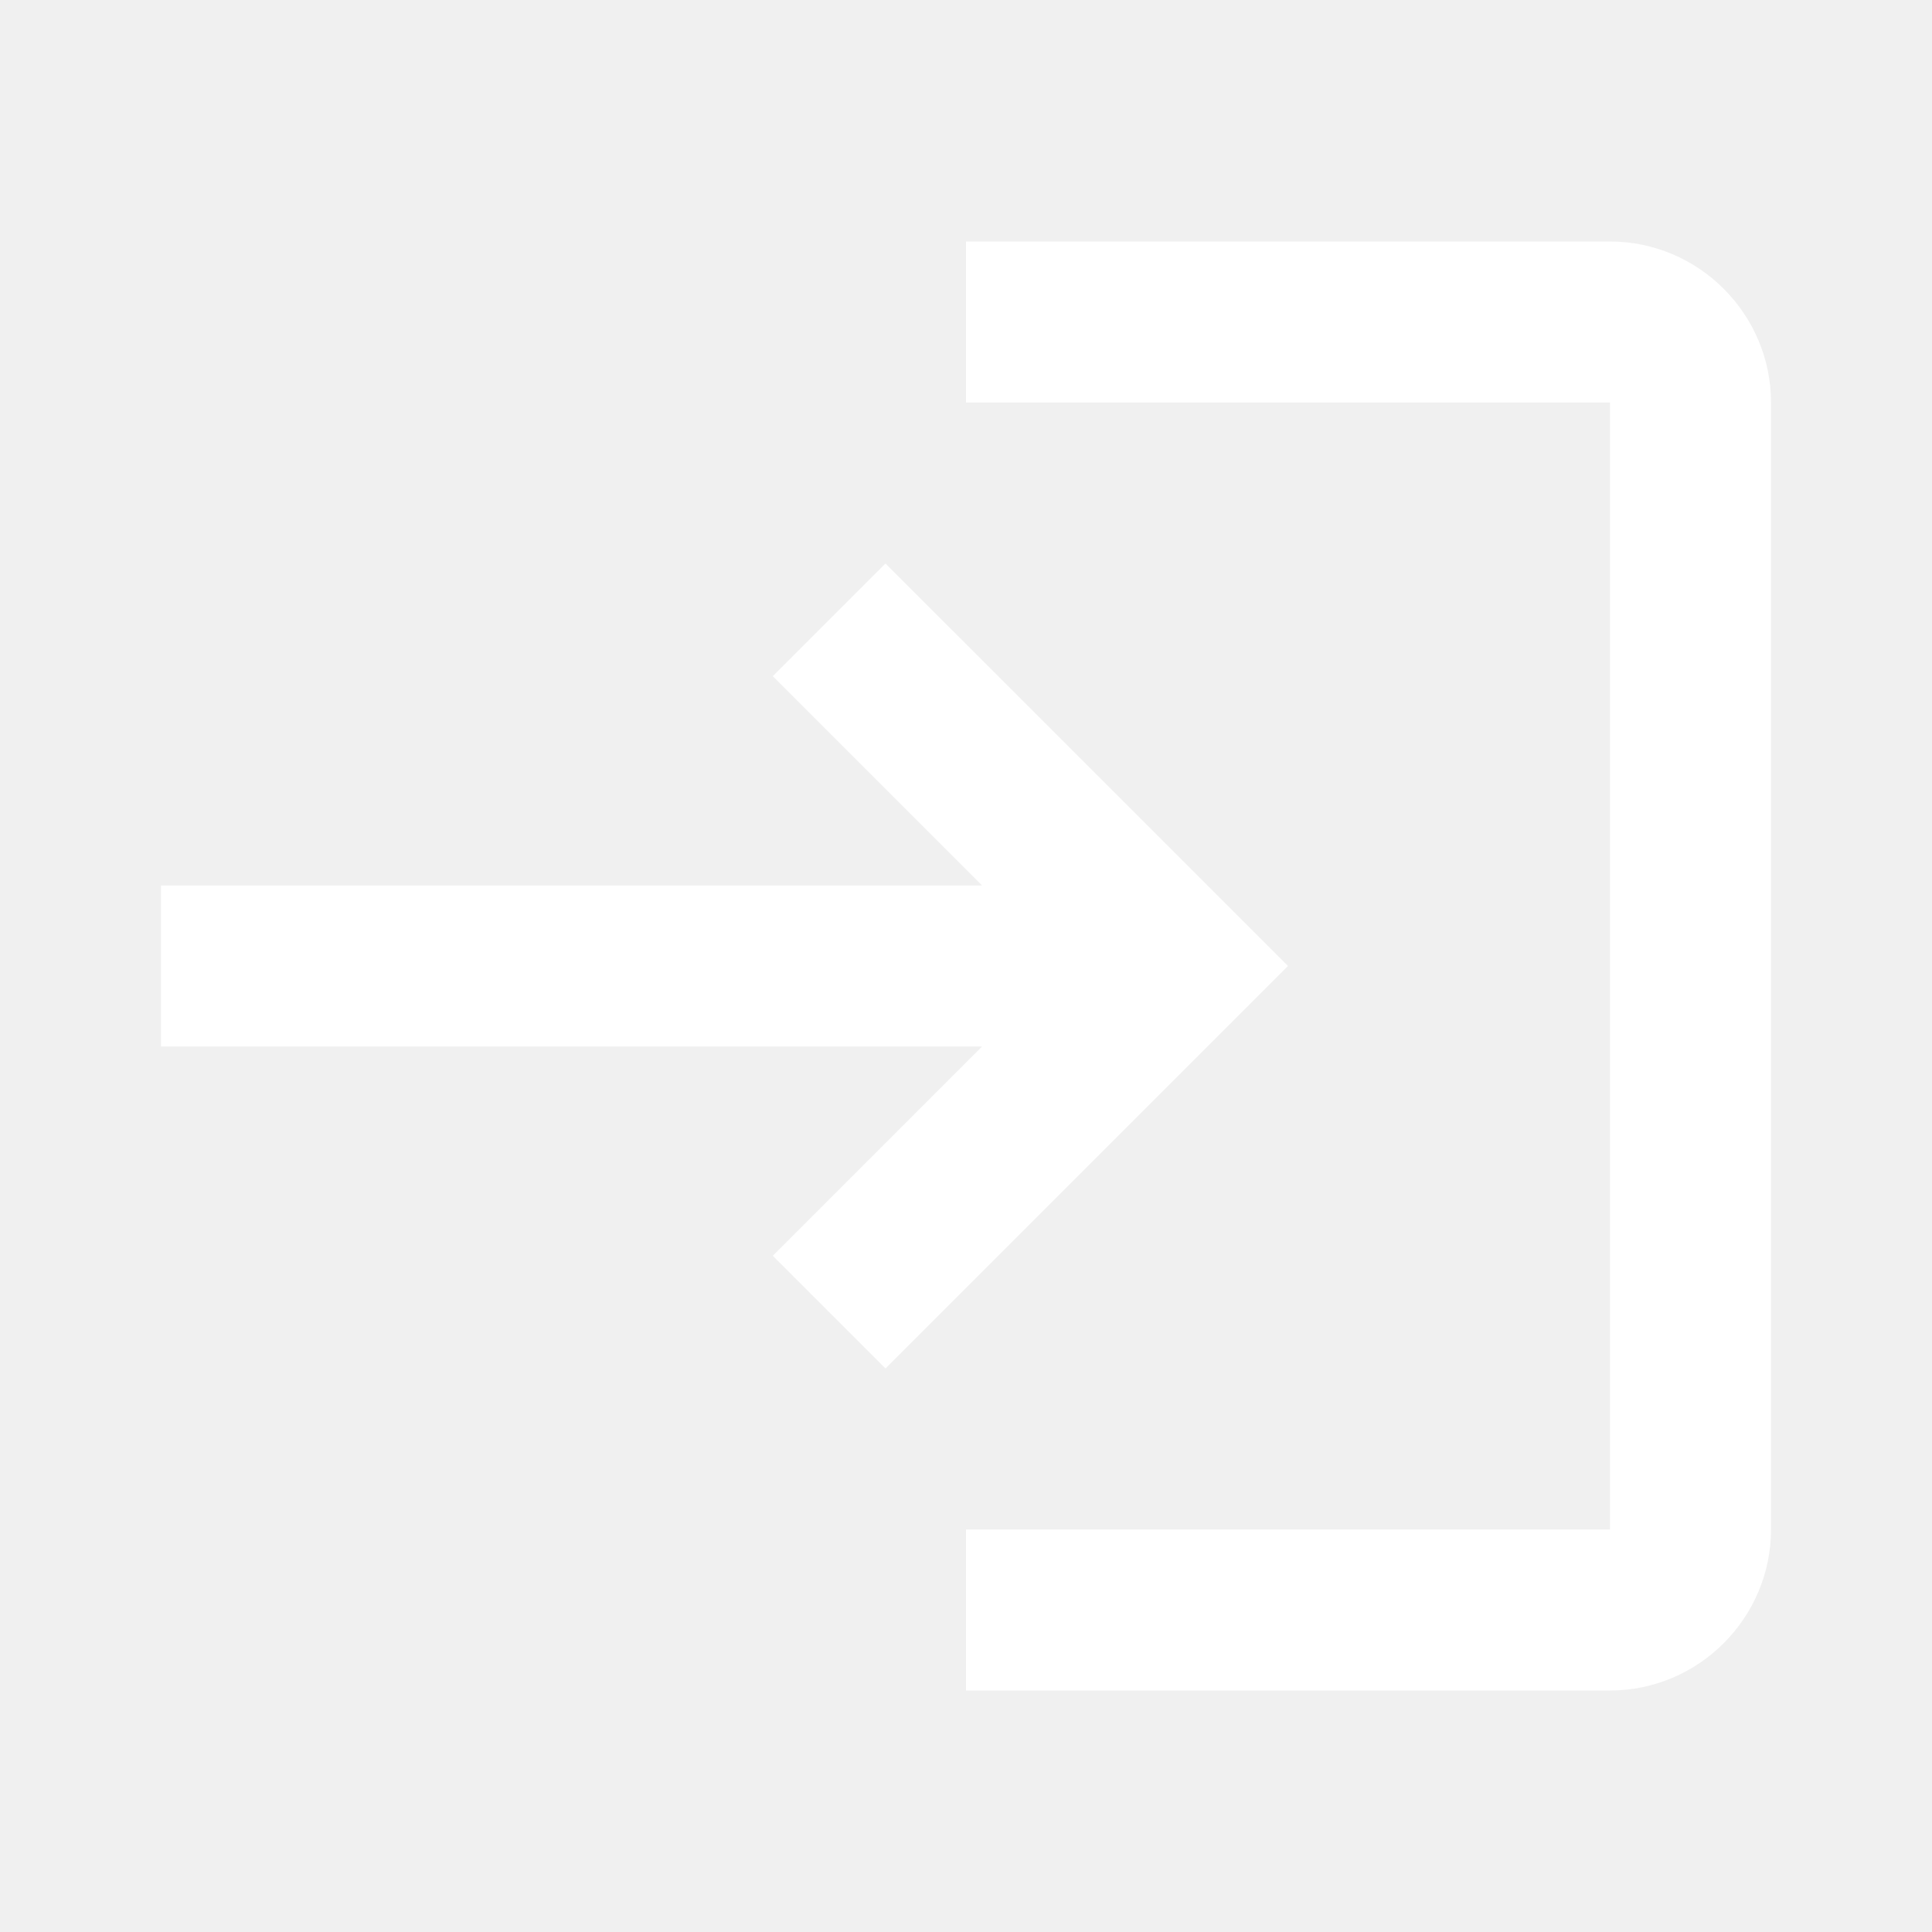
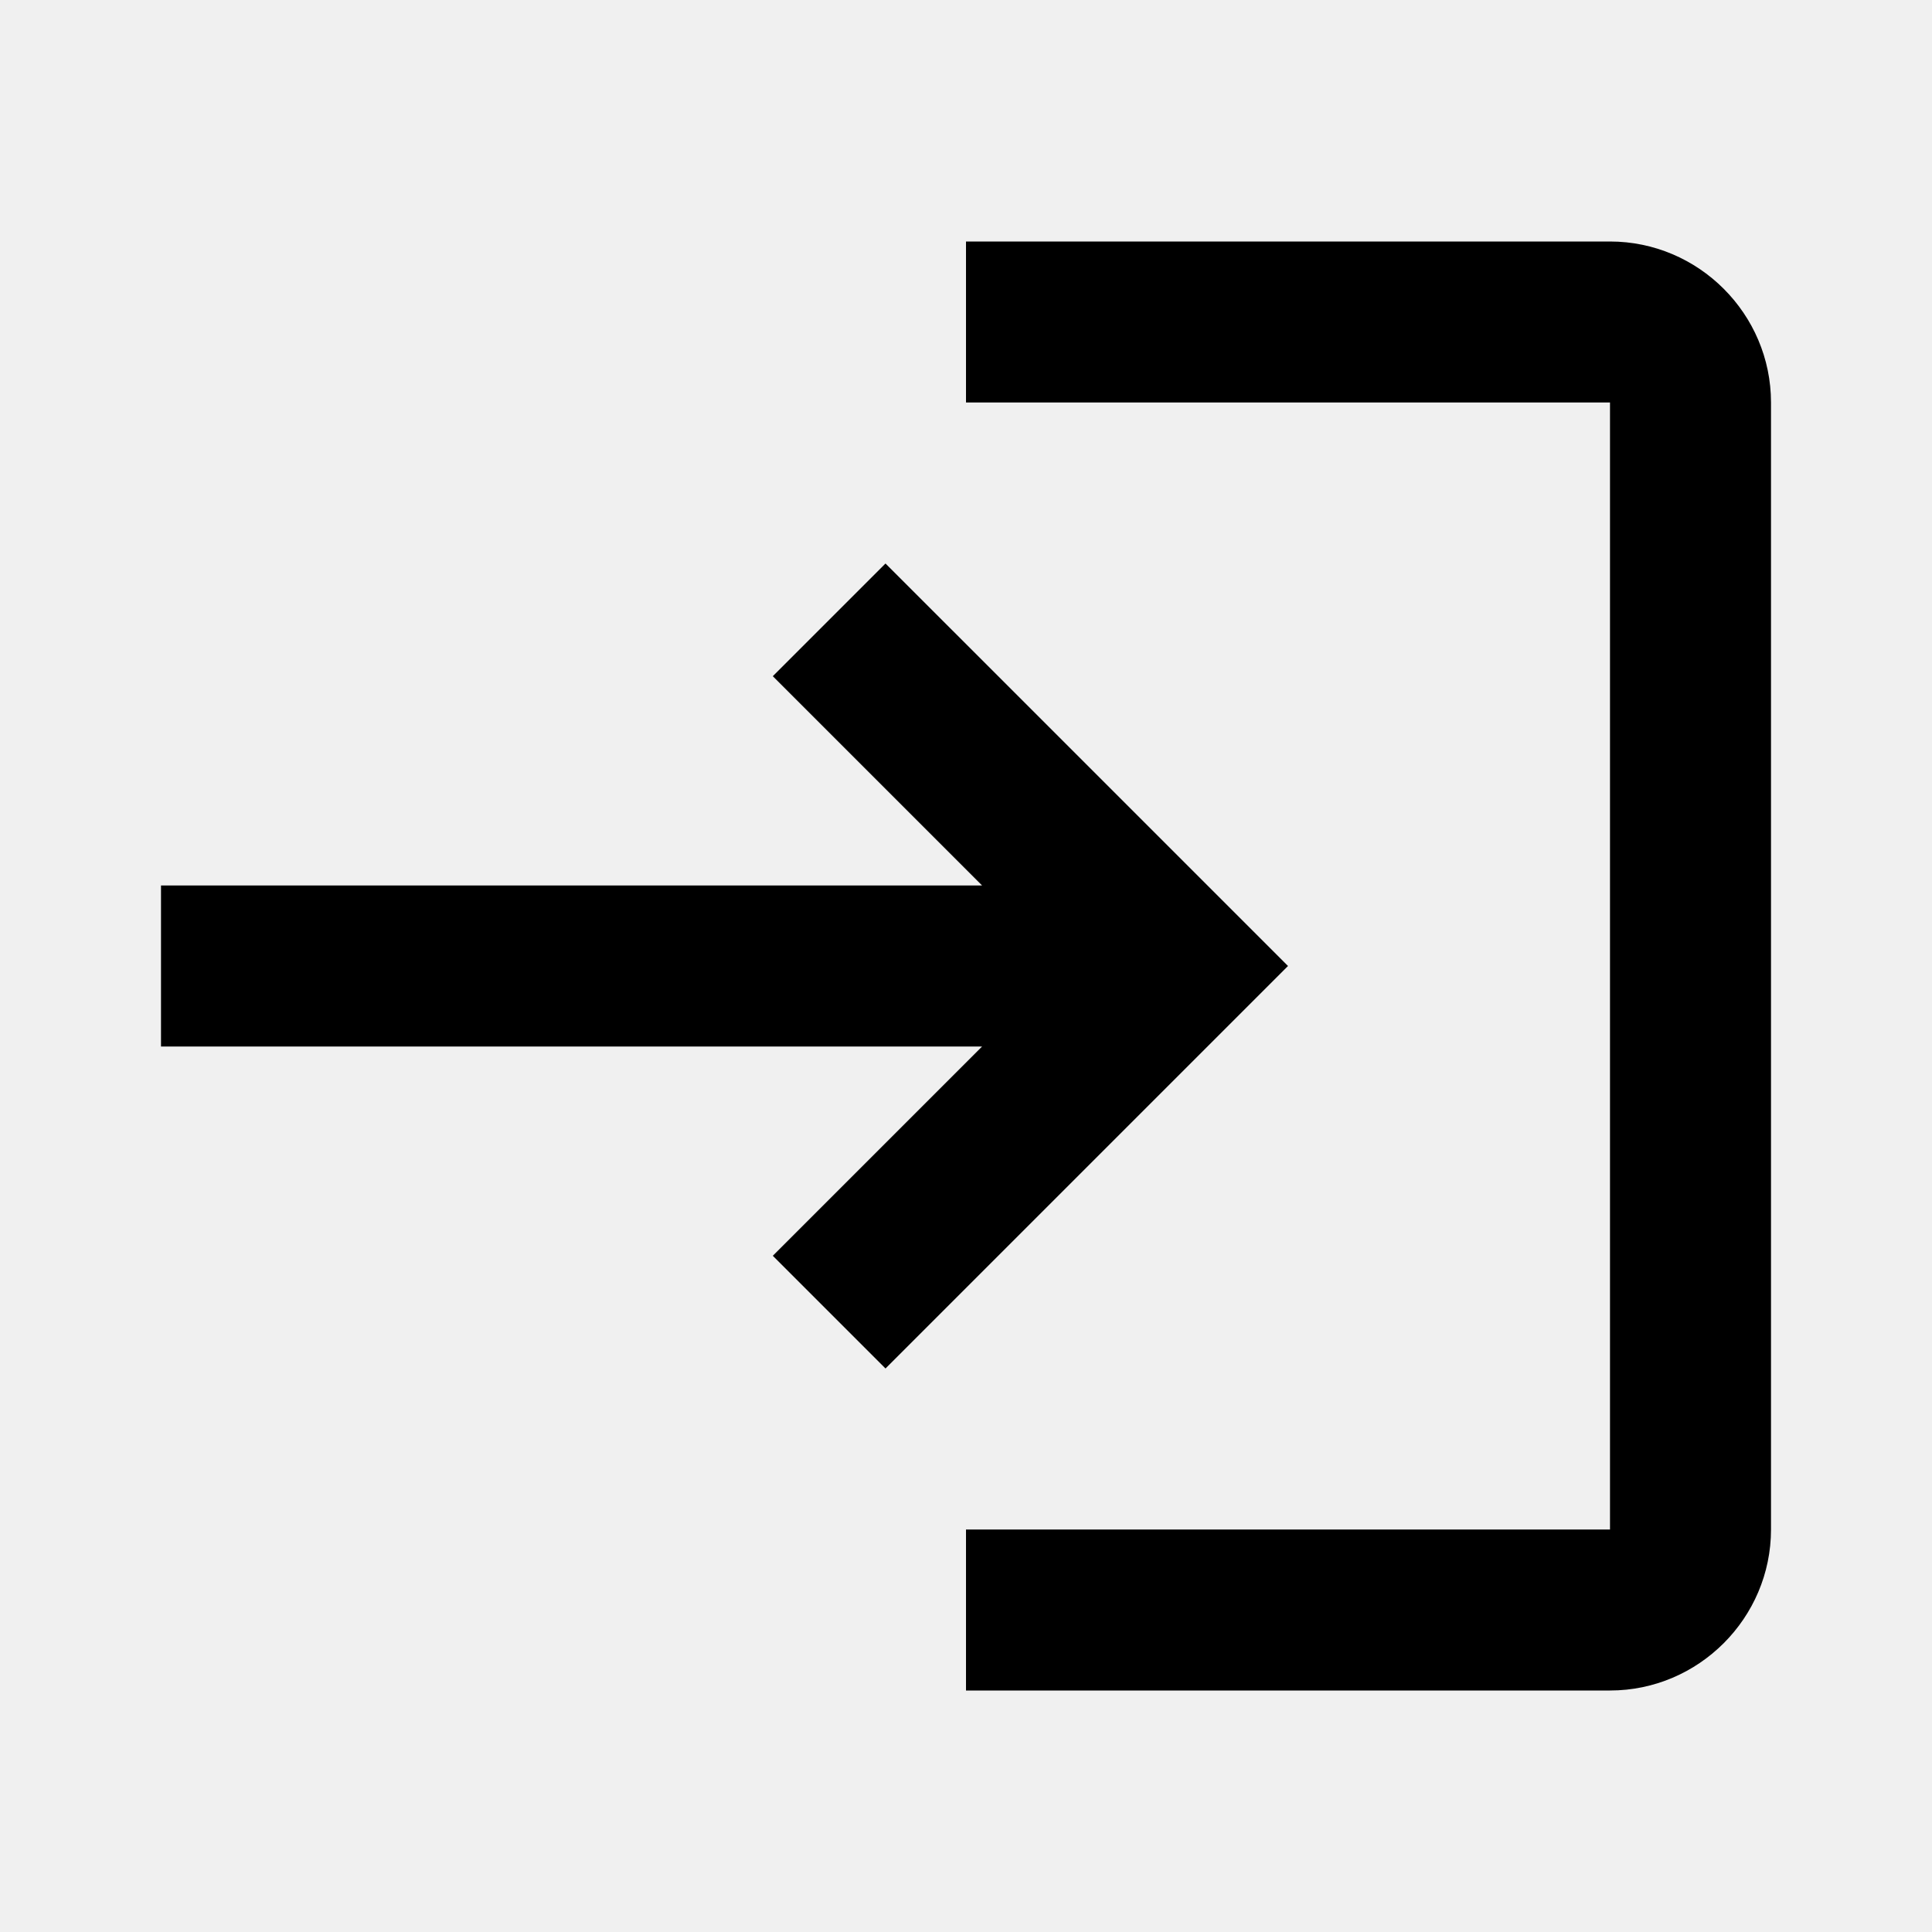
<svg xmlns="http://www.w3.org/2000/svg" width="24" height="24" viewBox="0 0 24 24" fill="none">
  <g clip-path="url(#clip0_2528_202)">
-     <path d="M11 7L9.6 8.4L12.2 11H2V13H12.2L9.6 15.6L11 17L16 12L11 7ZM20 19H12V21H20C21.1 21 22 20.1 22 19V5C22 3.9 21.1 3 20 3H12V5H20V19Z" fill="white" />
+     <path d="M11 7L9.6 8.4L12.2 11H2V13H12.2L9.6 15.6L11 17L16 12L11 7ZM20 19H12V21H20C21.1 21 22 20.1 22 19V5C22 3.9 21.1 3 20 3H12V5H20V19Z" fill="black" />
  </g>
  <defs>
    <clipPath id="clip0_2528_202">
-       <rect width="24" height="24" fill="white" />
+       <rect width="24" height="24" fill="black" />
    </clipPath>
  </defs>
</svg>
